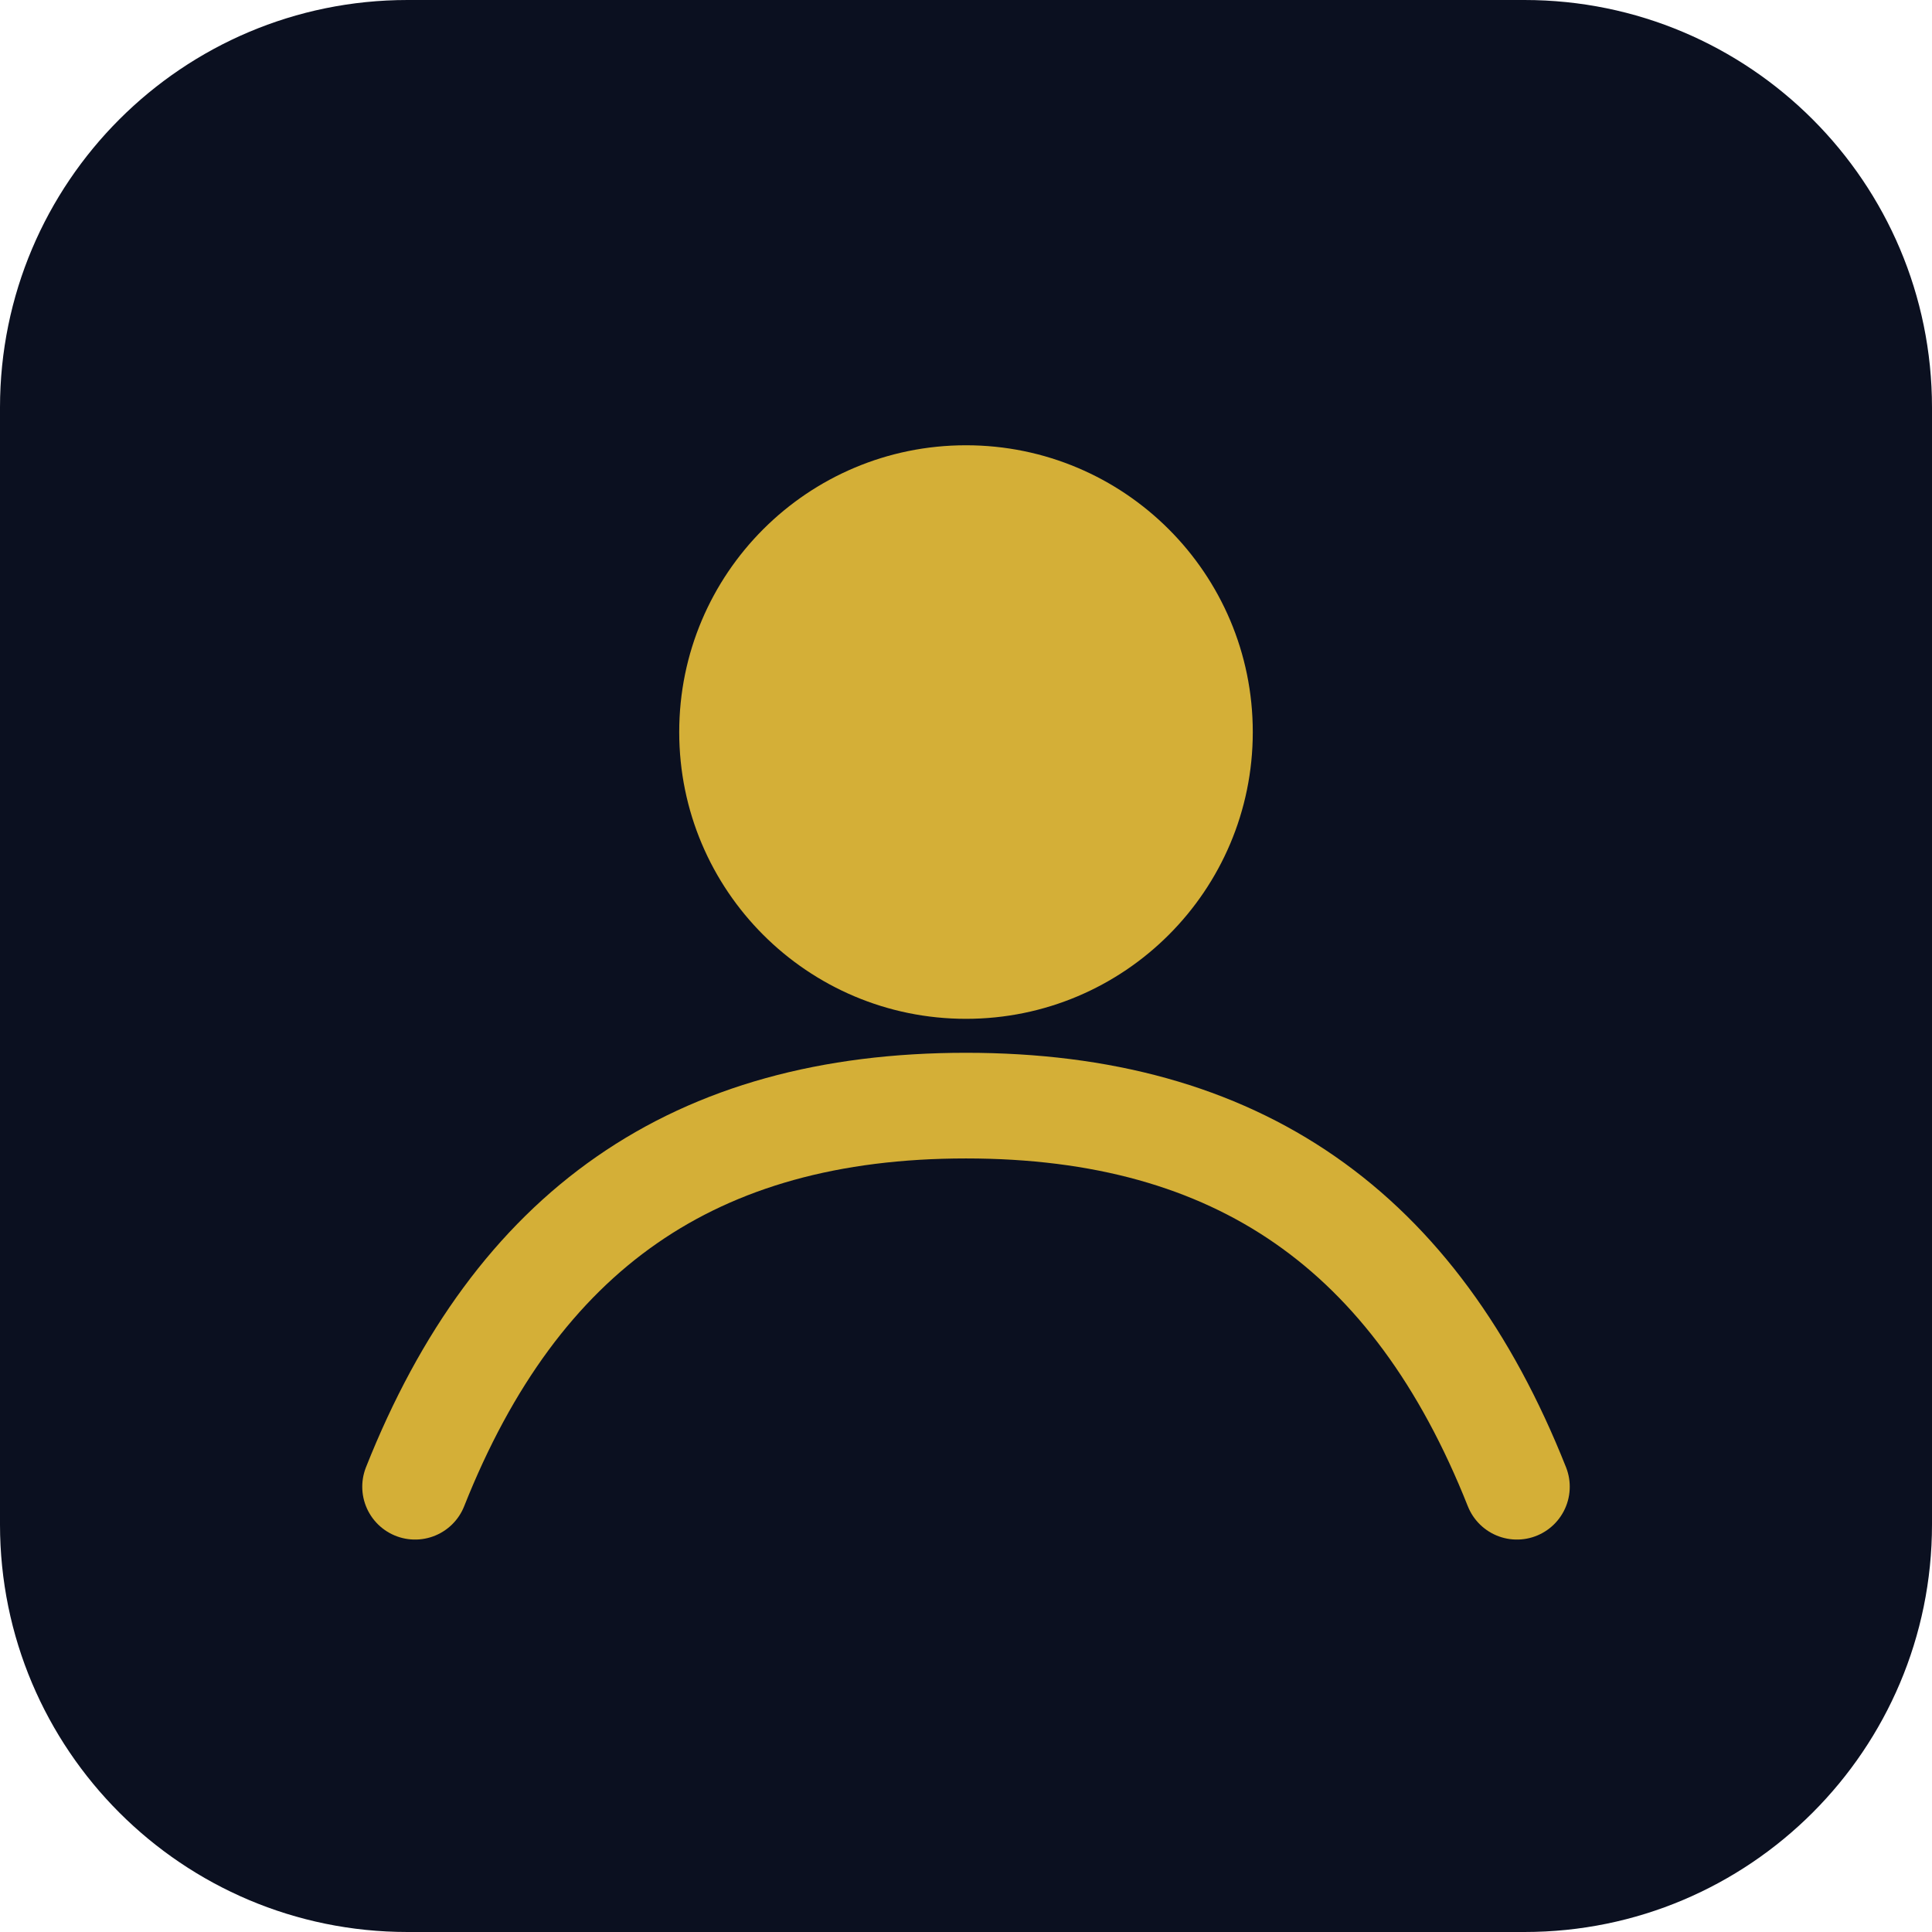
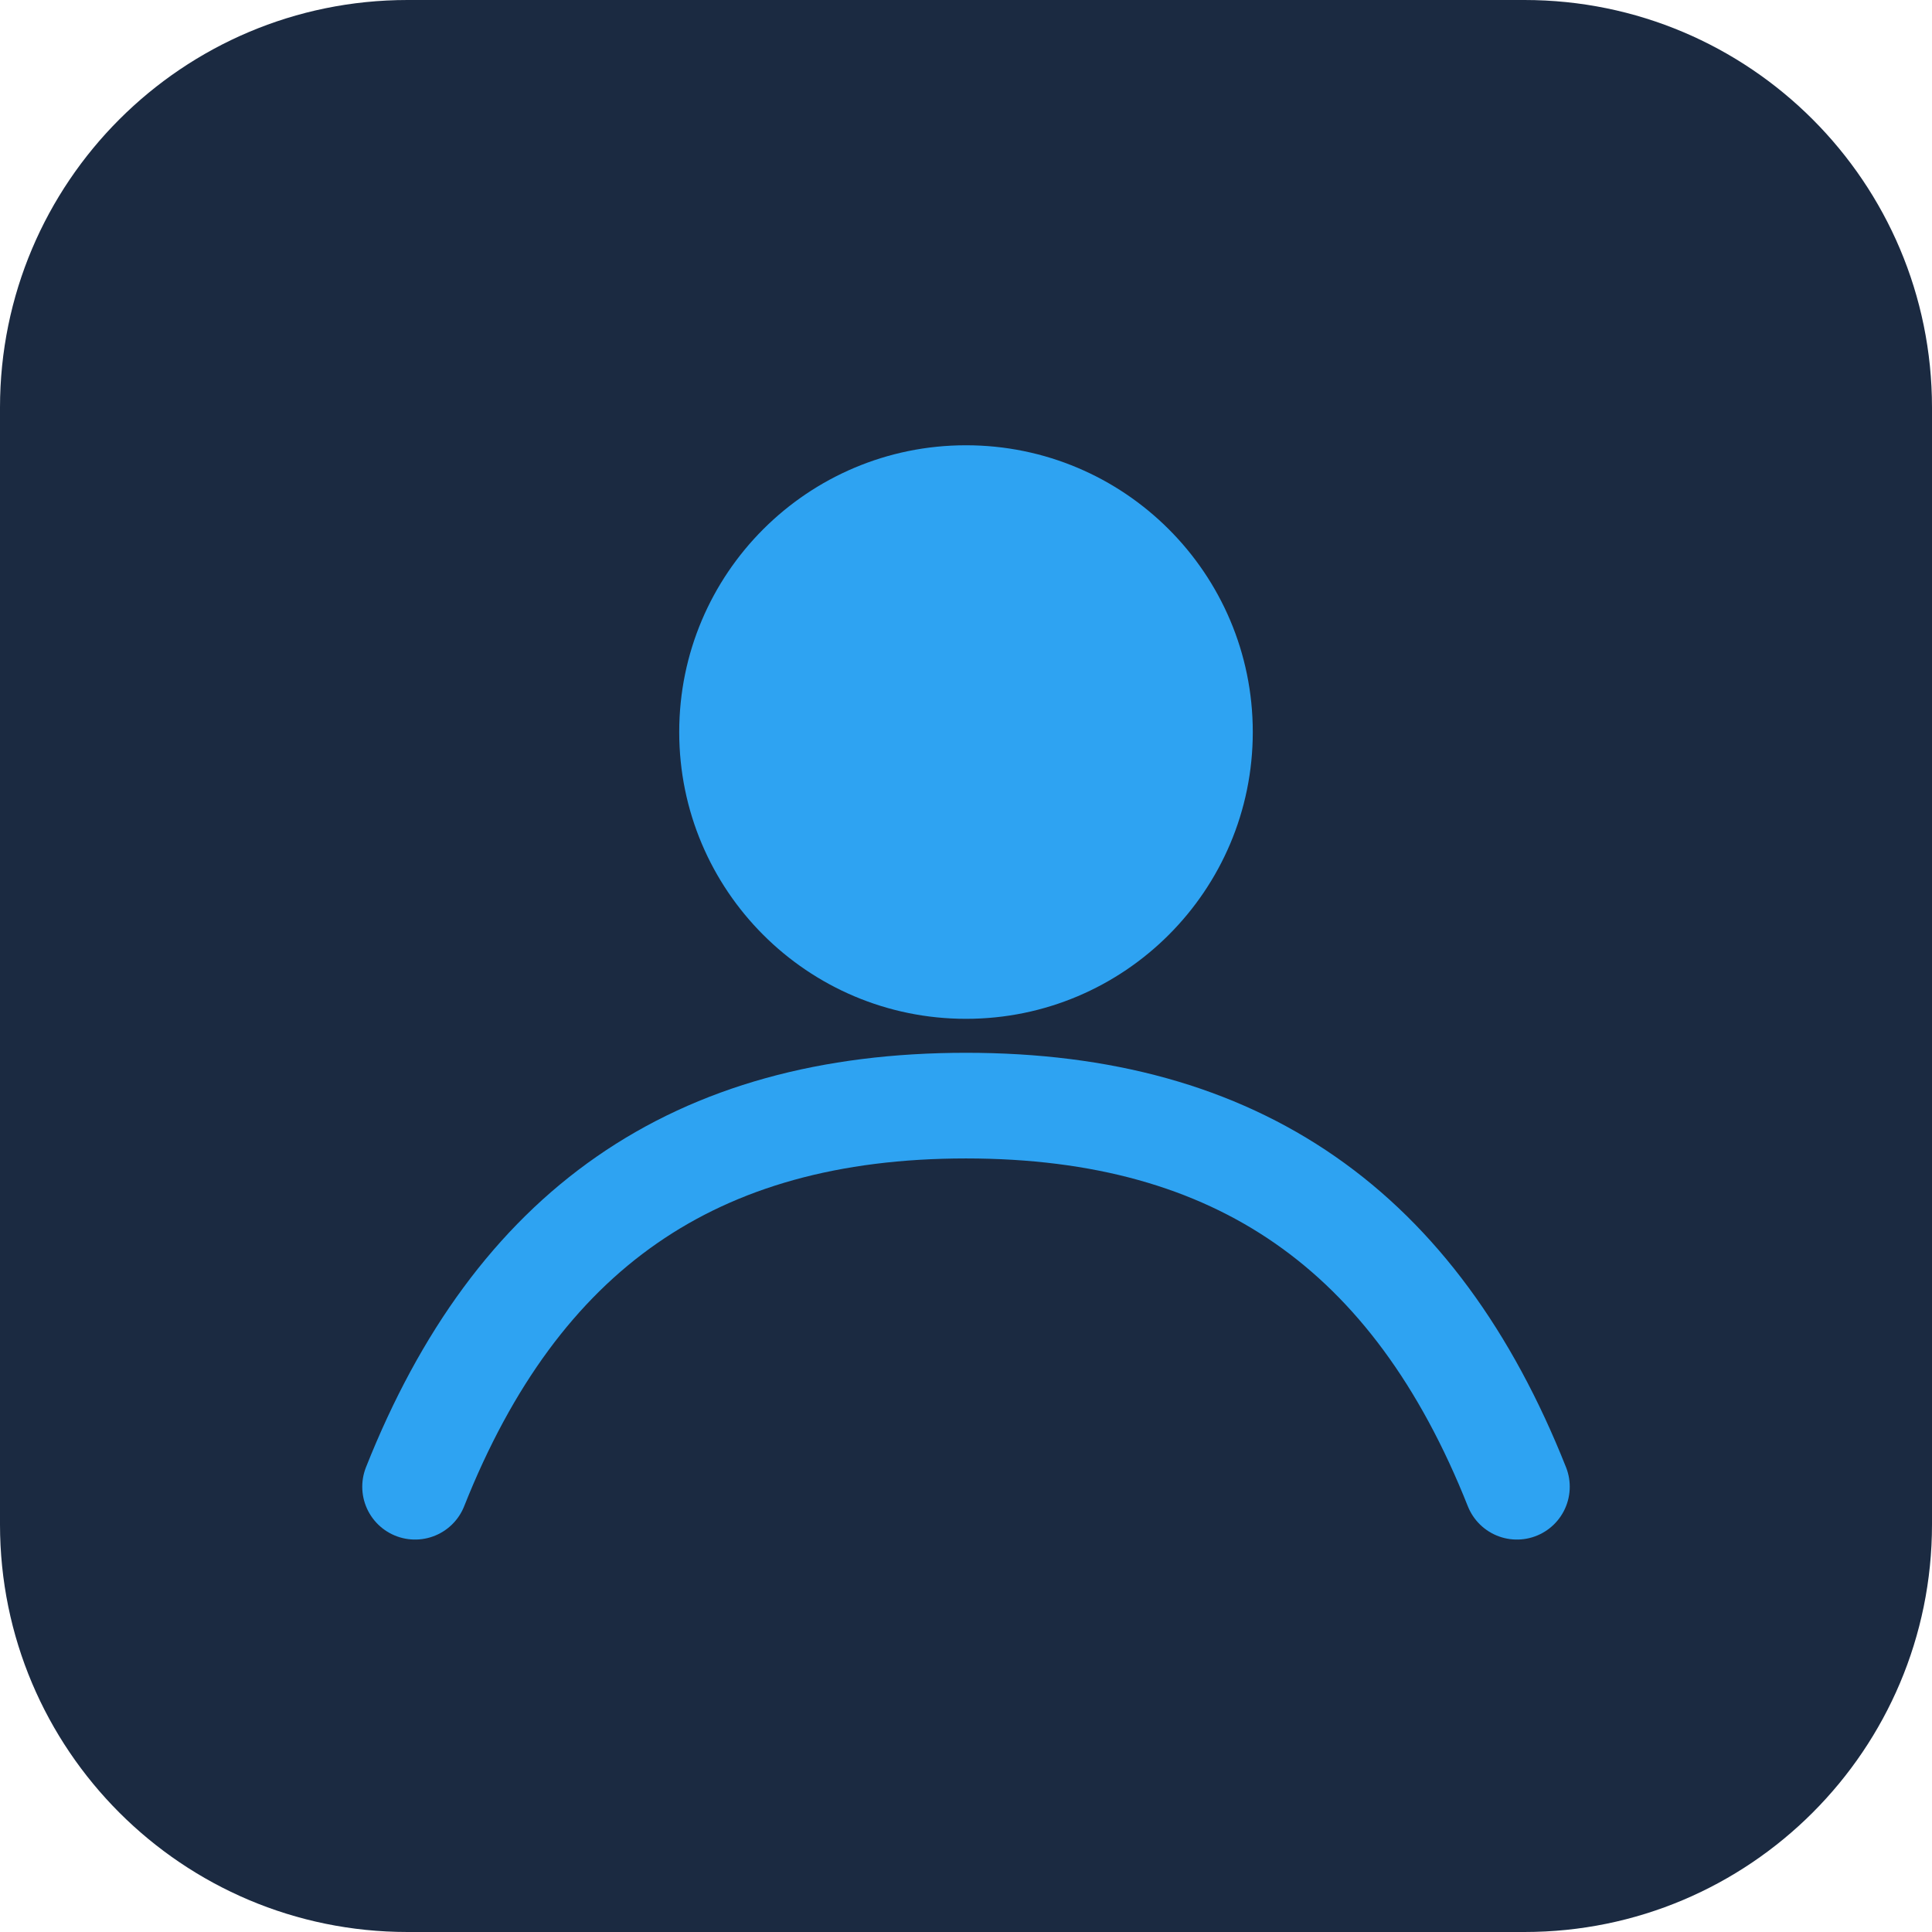
<svg xmlns="http://www.w3.org/2000/svg" viewBox="0 0 512 512">
-   <rect width="512" height="512" rx="108" fill="#0B1020" />
-   <circle cx="256" cy="194" r="76" fill="#D4AF37" />
-   <path d="M110 394c27-68 74-101 146-101s119 33 146 101" fill="none" stroke="#D4AF37" stroke-width="28" stroke-linecap="round" />
+   <rect width="512" height="512" rx="108" fill="#1B2A41" />
+   <circle cx="256" cy="194" r="76" fill="#2EA3F2" />
+   <path d="M110 394c27-68 74-101 146-101s119 33 146 101" fill="none" stroke="#2EA3F2" stroke-width="28" stroke-linecap="round" />
</svg>
